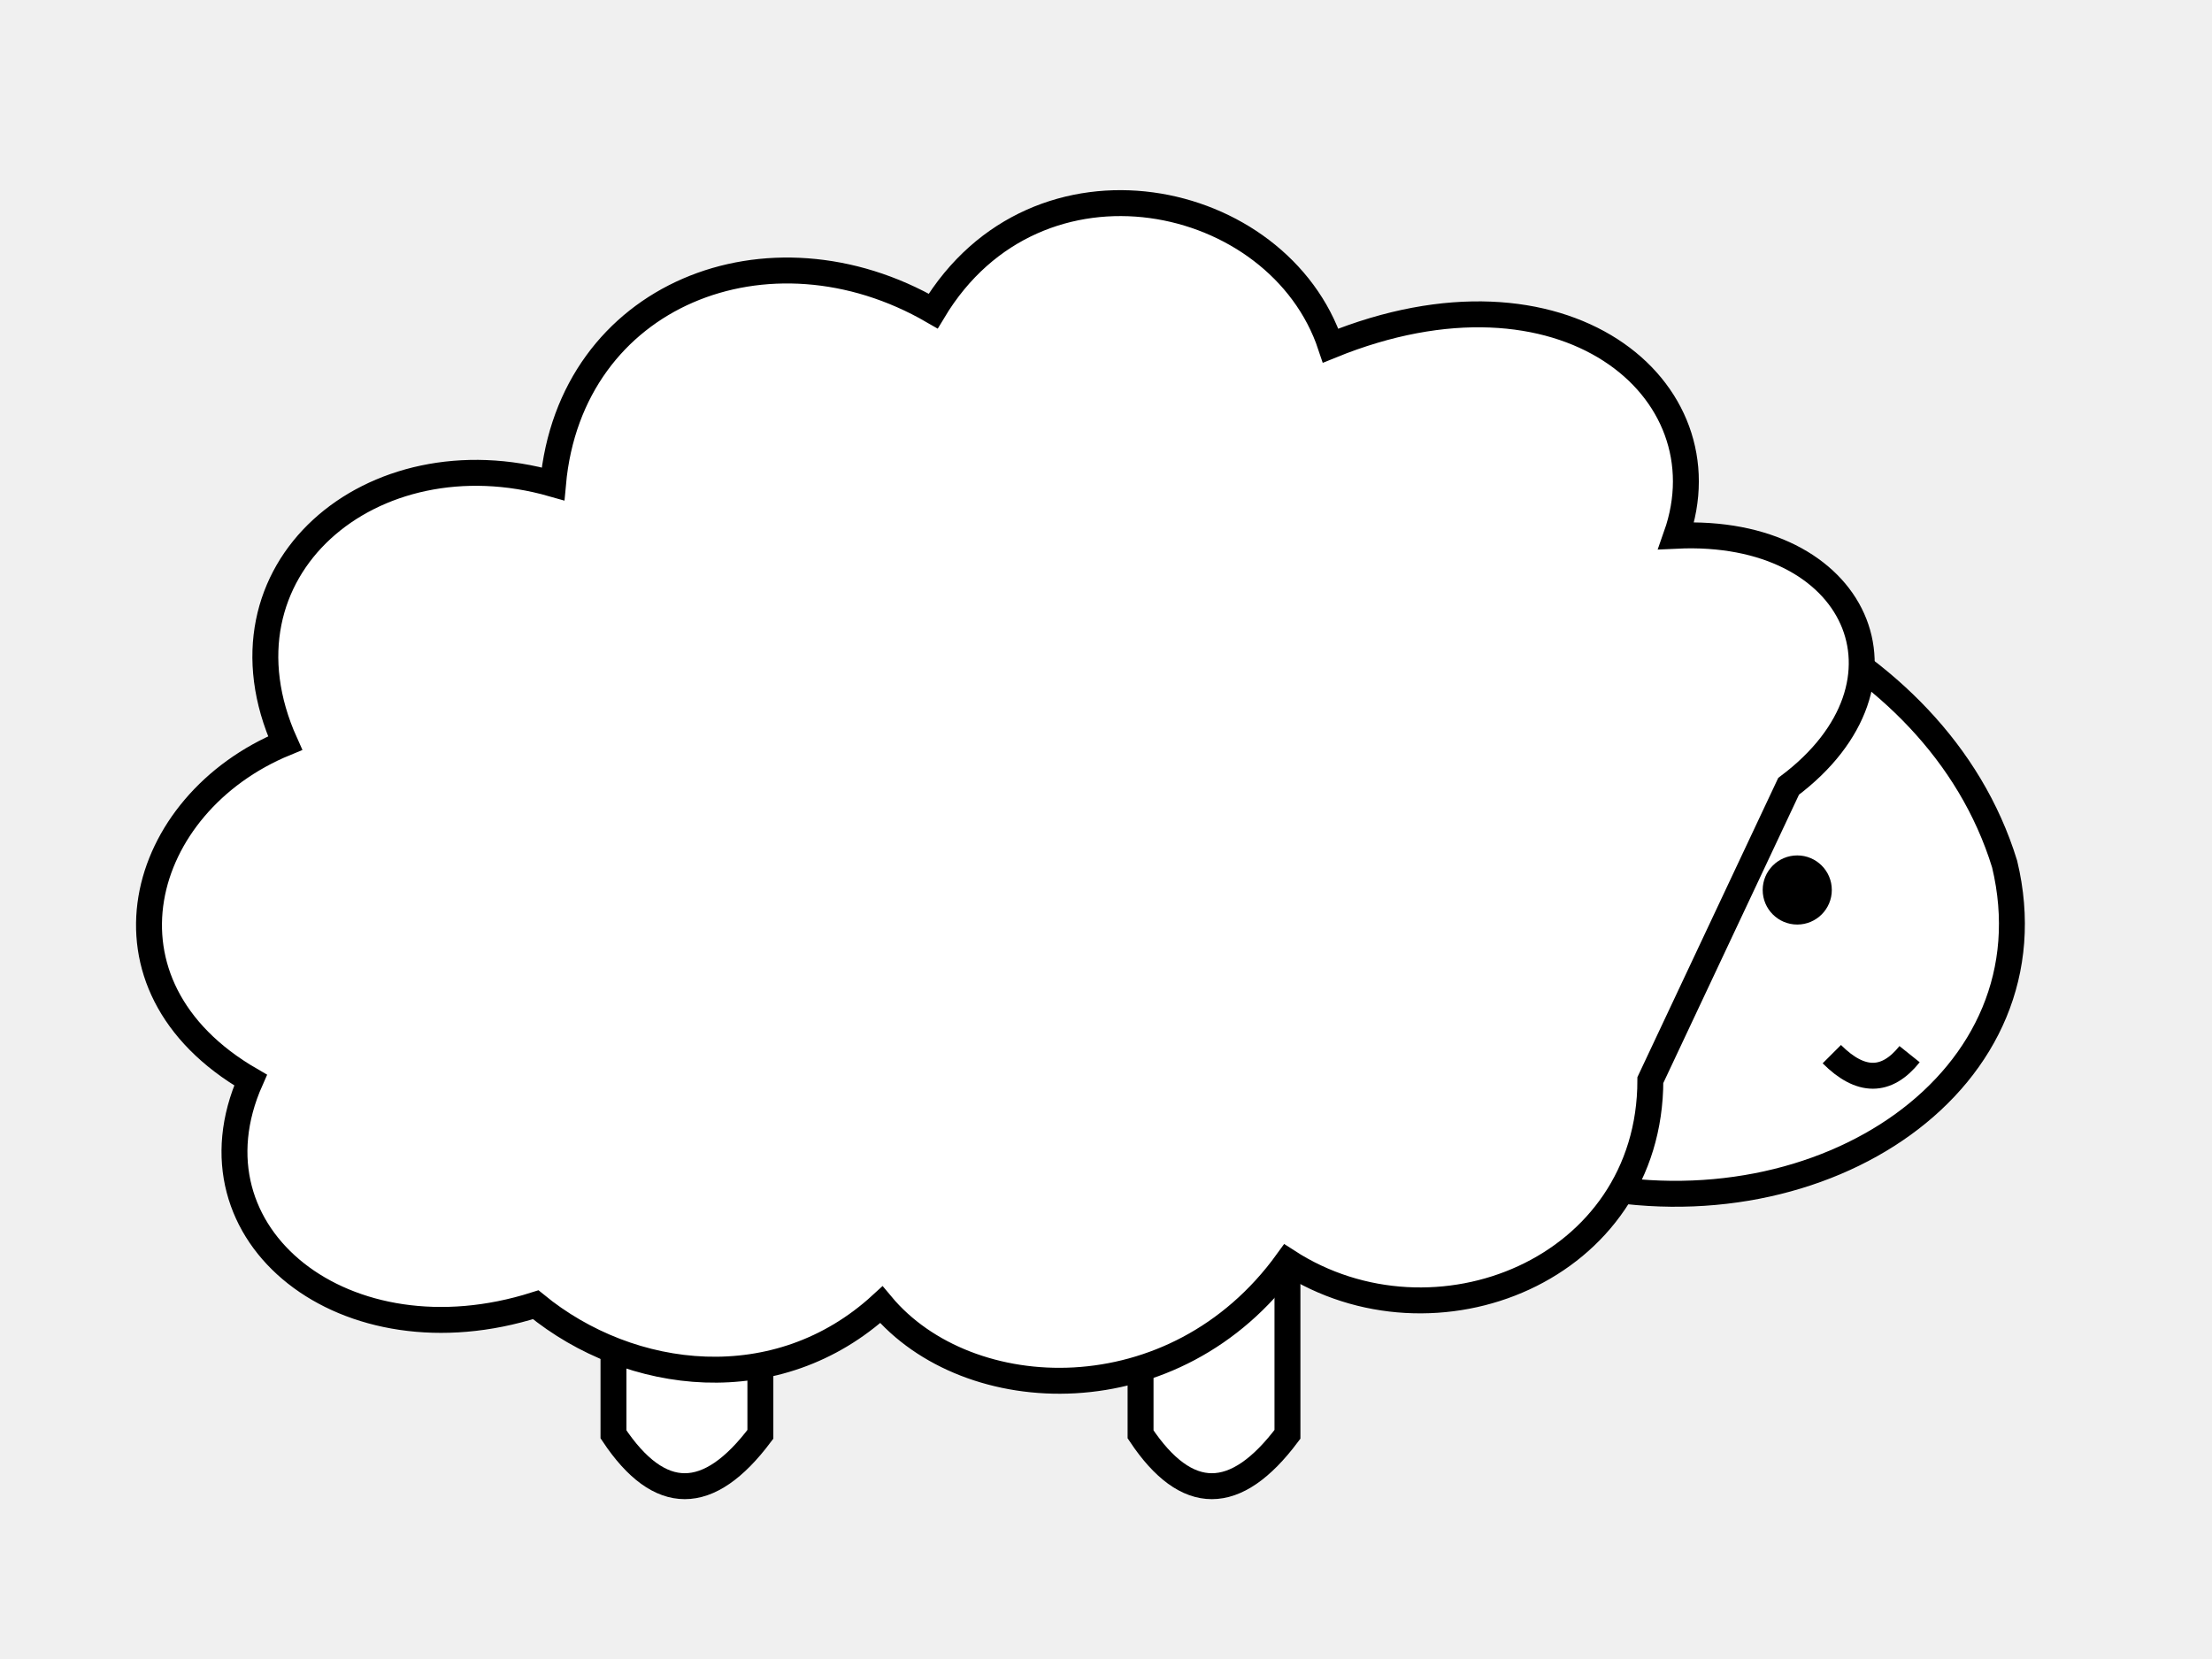
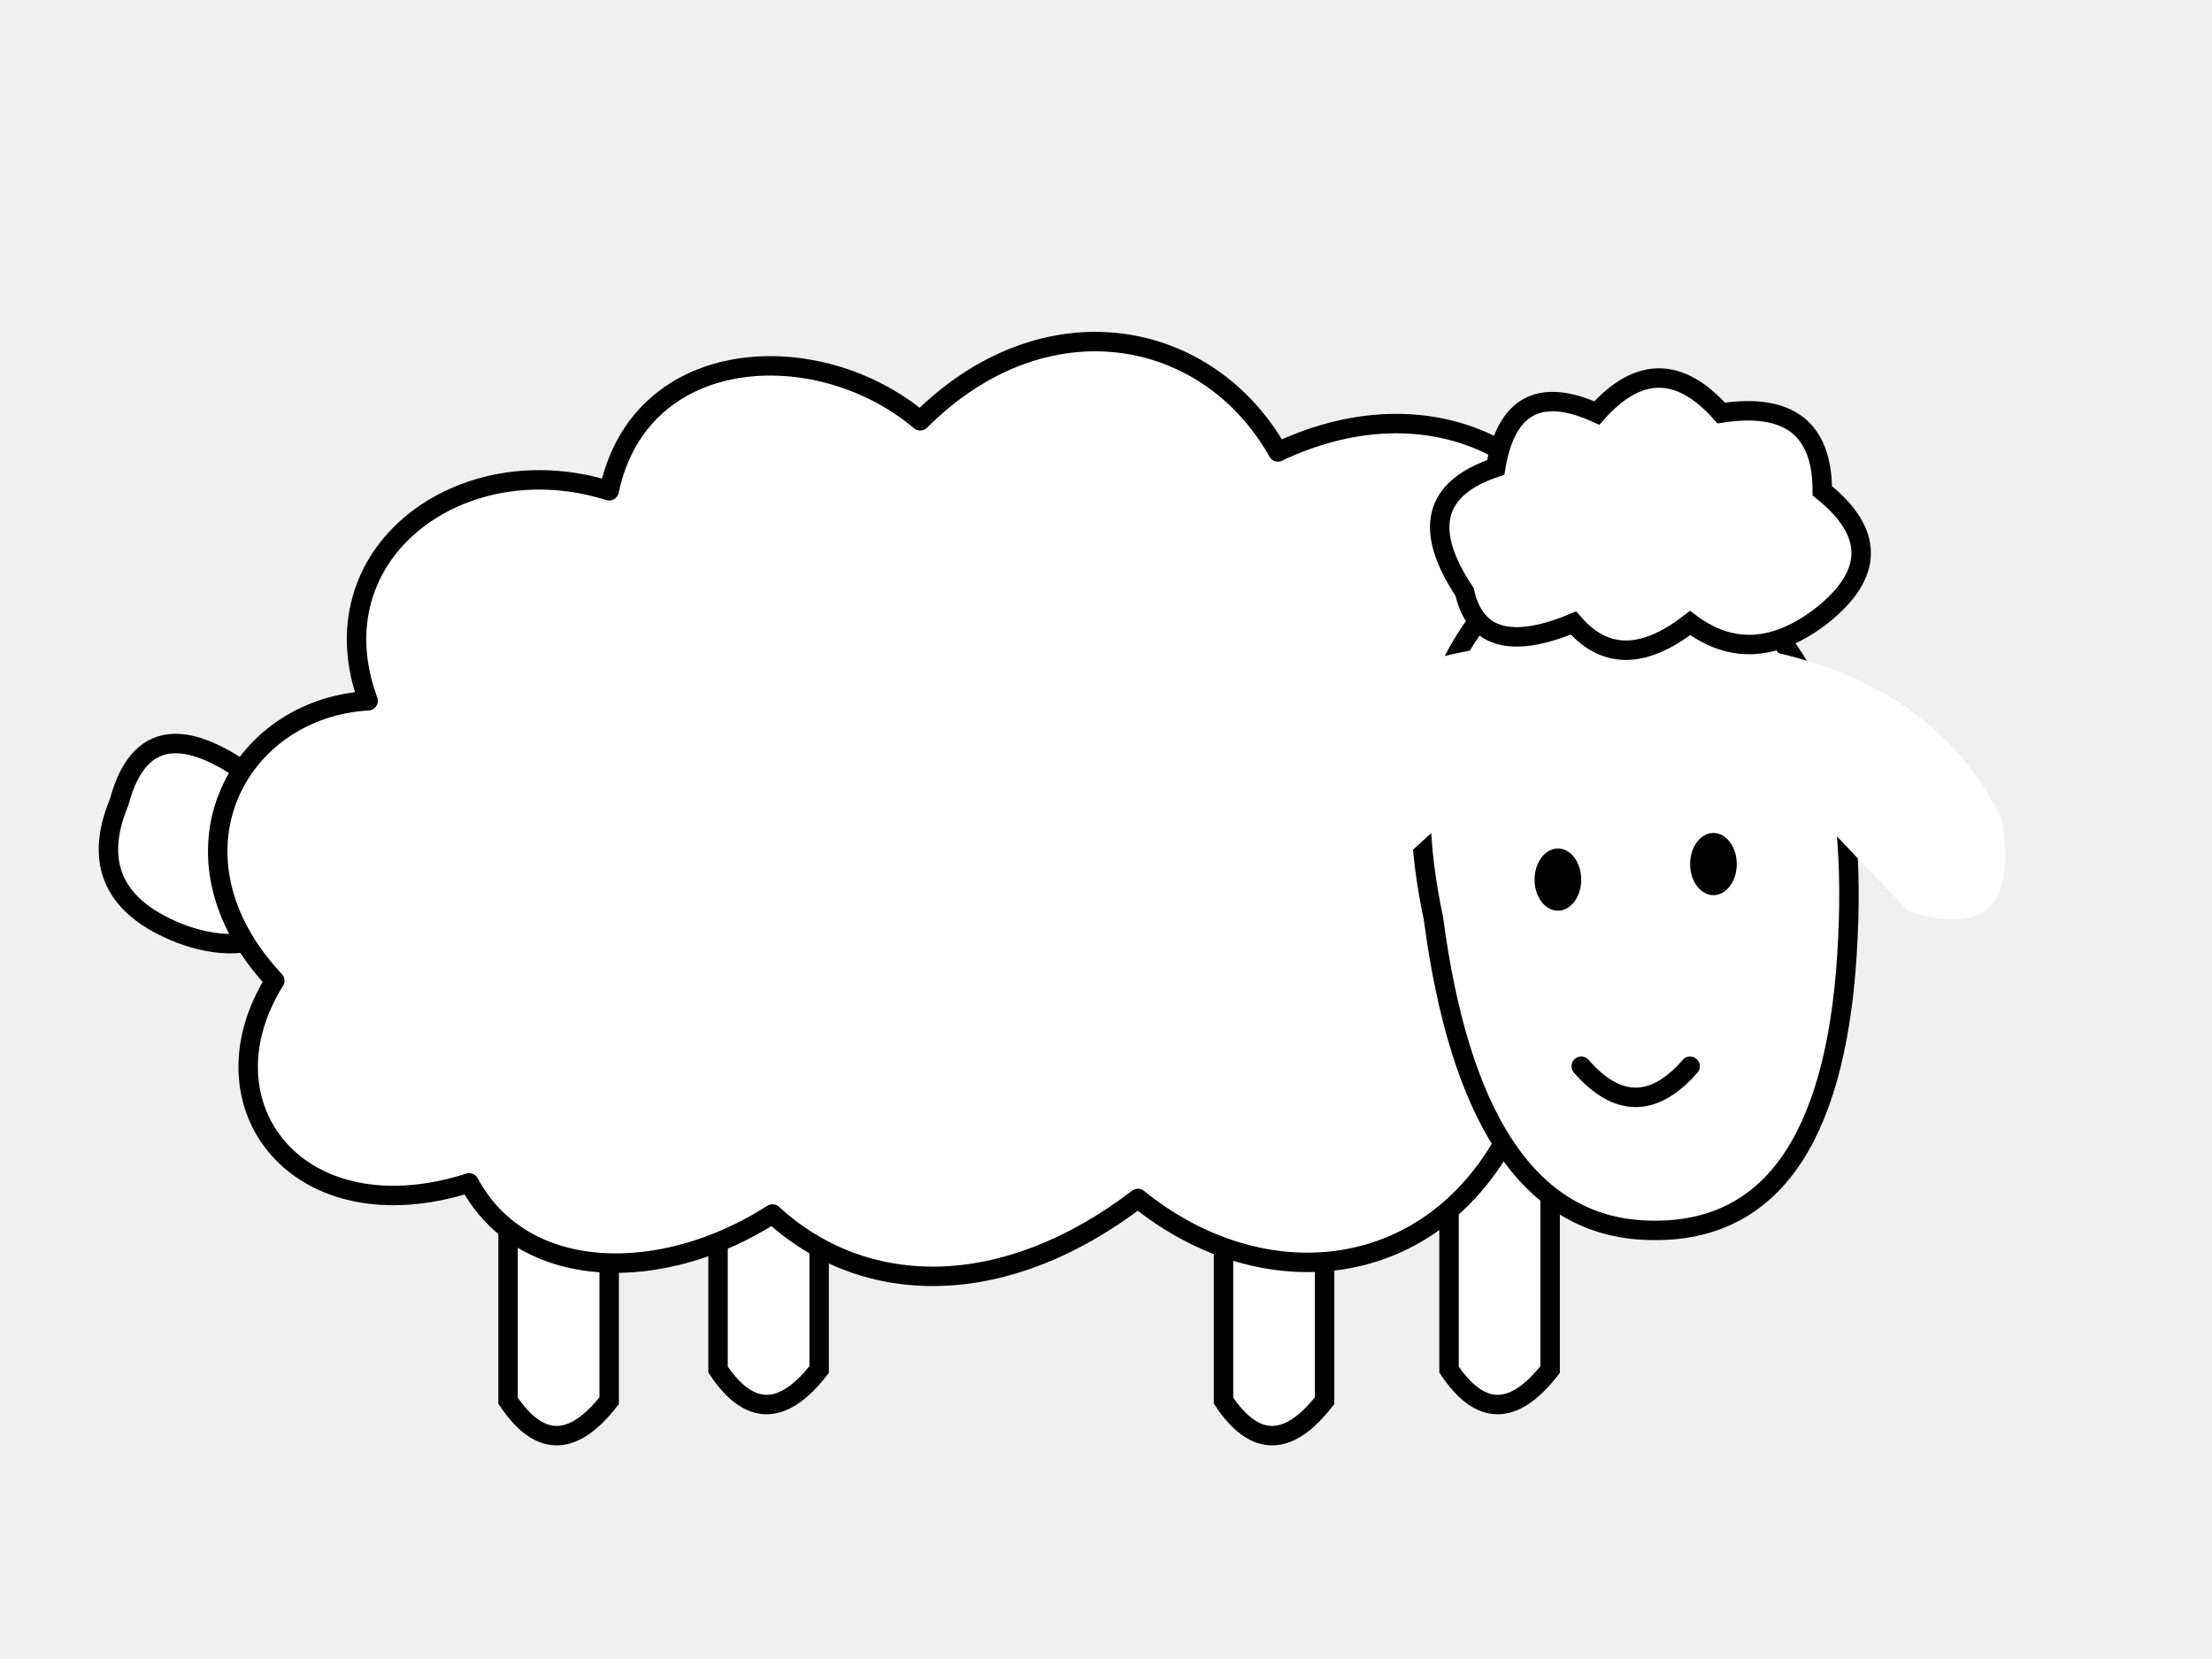
<svg xmlns="http://www.w3.org/2000/svg" width="256" height="192" viewBox="0 0 256 192">
-   <path d="M71 139v27q8 12 17 0v-27M132 139v27q8 12 17 0v-27" fill="white" stroke="black" stroke-width="3" />
-   <path d="M171 65C192 62 224 74 232 100C238 125 211 143 183 137C160 133 153 108 163 88Z" fill="white" stroke="black" stroke-width="3" />
-   <circle cx="208" cy="103" r="4" fill="black" />
-   <path d="M212 122q5 5 9 0" stroke="black" fill="none" stroke-width="3" />
-   <path d="M62 151C40 158 21 143 29 125C10 114 16 93 33 86C24 66 43 50 64 56C66 34 89 25 108 36C120 16 148 22 154 40C181 29 200 45 194 62C215 61 223 79 207 91L191 125C191 147 166 157 149 146C136 164 112 163 102 151C90 162 73 160 62 151Z" fill="white" stroke="black" stroke-width="3" />
+   <g transform="translate(12 10) scale(.9)">
+     <path d="M23 92q-17-15-21 0q-5 12 8 17q11 4 17-5" fill="white" stroke="black" stroke-width="2.5" />
+     <path d="M52 130v39q6 9 13 0v-39M79 132v33q6 9 13 0v-33M144 130v39q6 9 13 0v-39M173 126v39q6 9 13 0v-39" fill="white" stroke="black" stroke-width="2.5" />
+     <path d="M47 141C25 148 12 131 22 115C7 99 17 80 34 79C27 60 46 46 65 52C69 33 92 32 105 43C121 27 142 31 151 47C172 37 191 49 191 66C211 67 215 88 202 99C214 119 199 136 181 134C171 154 149 156 133 143C116 156 98 156 86 145C72 154 54 154 47 141Z" fill="white" stroke="black" stroke-width="2.5" stroke-linejoin="round" />
+     <g transform="rotate(0 183 93)">
+       <path d="M181 64q-16 15-10 43q5 38 26 40q24 2 27-33q3-37-15-49Z" fill="white" stroke="black" stroke-width="2.5" />
+       <path d="M179 72q-28 4-33 25q1 16 16 7l24-22M211 72q24 4 33 22q3 17-12 12l-21-22" fill="white" />
+       <ellipse cx="187" cy="102" rx="3" ry="4" fill="black" />
+       <ellipse cx="207" cy="100" rx="3" ry="4" fill="black" />
+       <path d="M190 126q7 8 14 0" fill="none" stroke="black" stroke-width="2.5" stroke-linecap="round" />
+       <path d="M175 65q-8-12 4-16q2-12 13-7q8-9 16 0q13-2 13 10q10 8 0 16q-9 7-17 1q-9 7-15 0q-12 5-14-4Z" fill="white" stroke="black" stroke-width="2.5" />
+     </g>
+   </g>
</svg>
